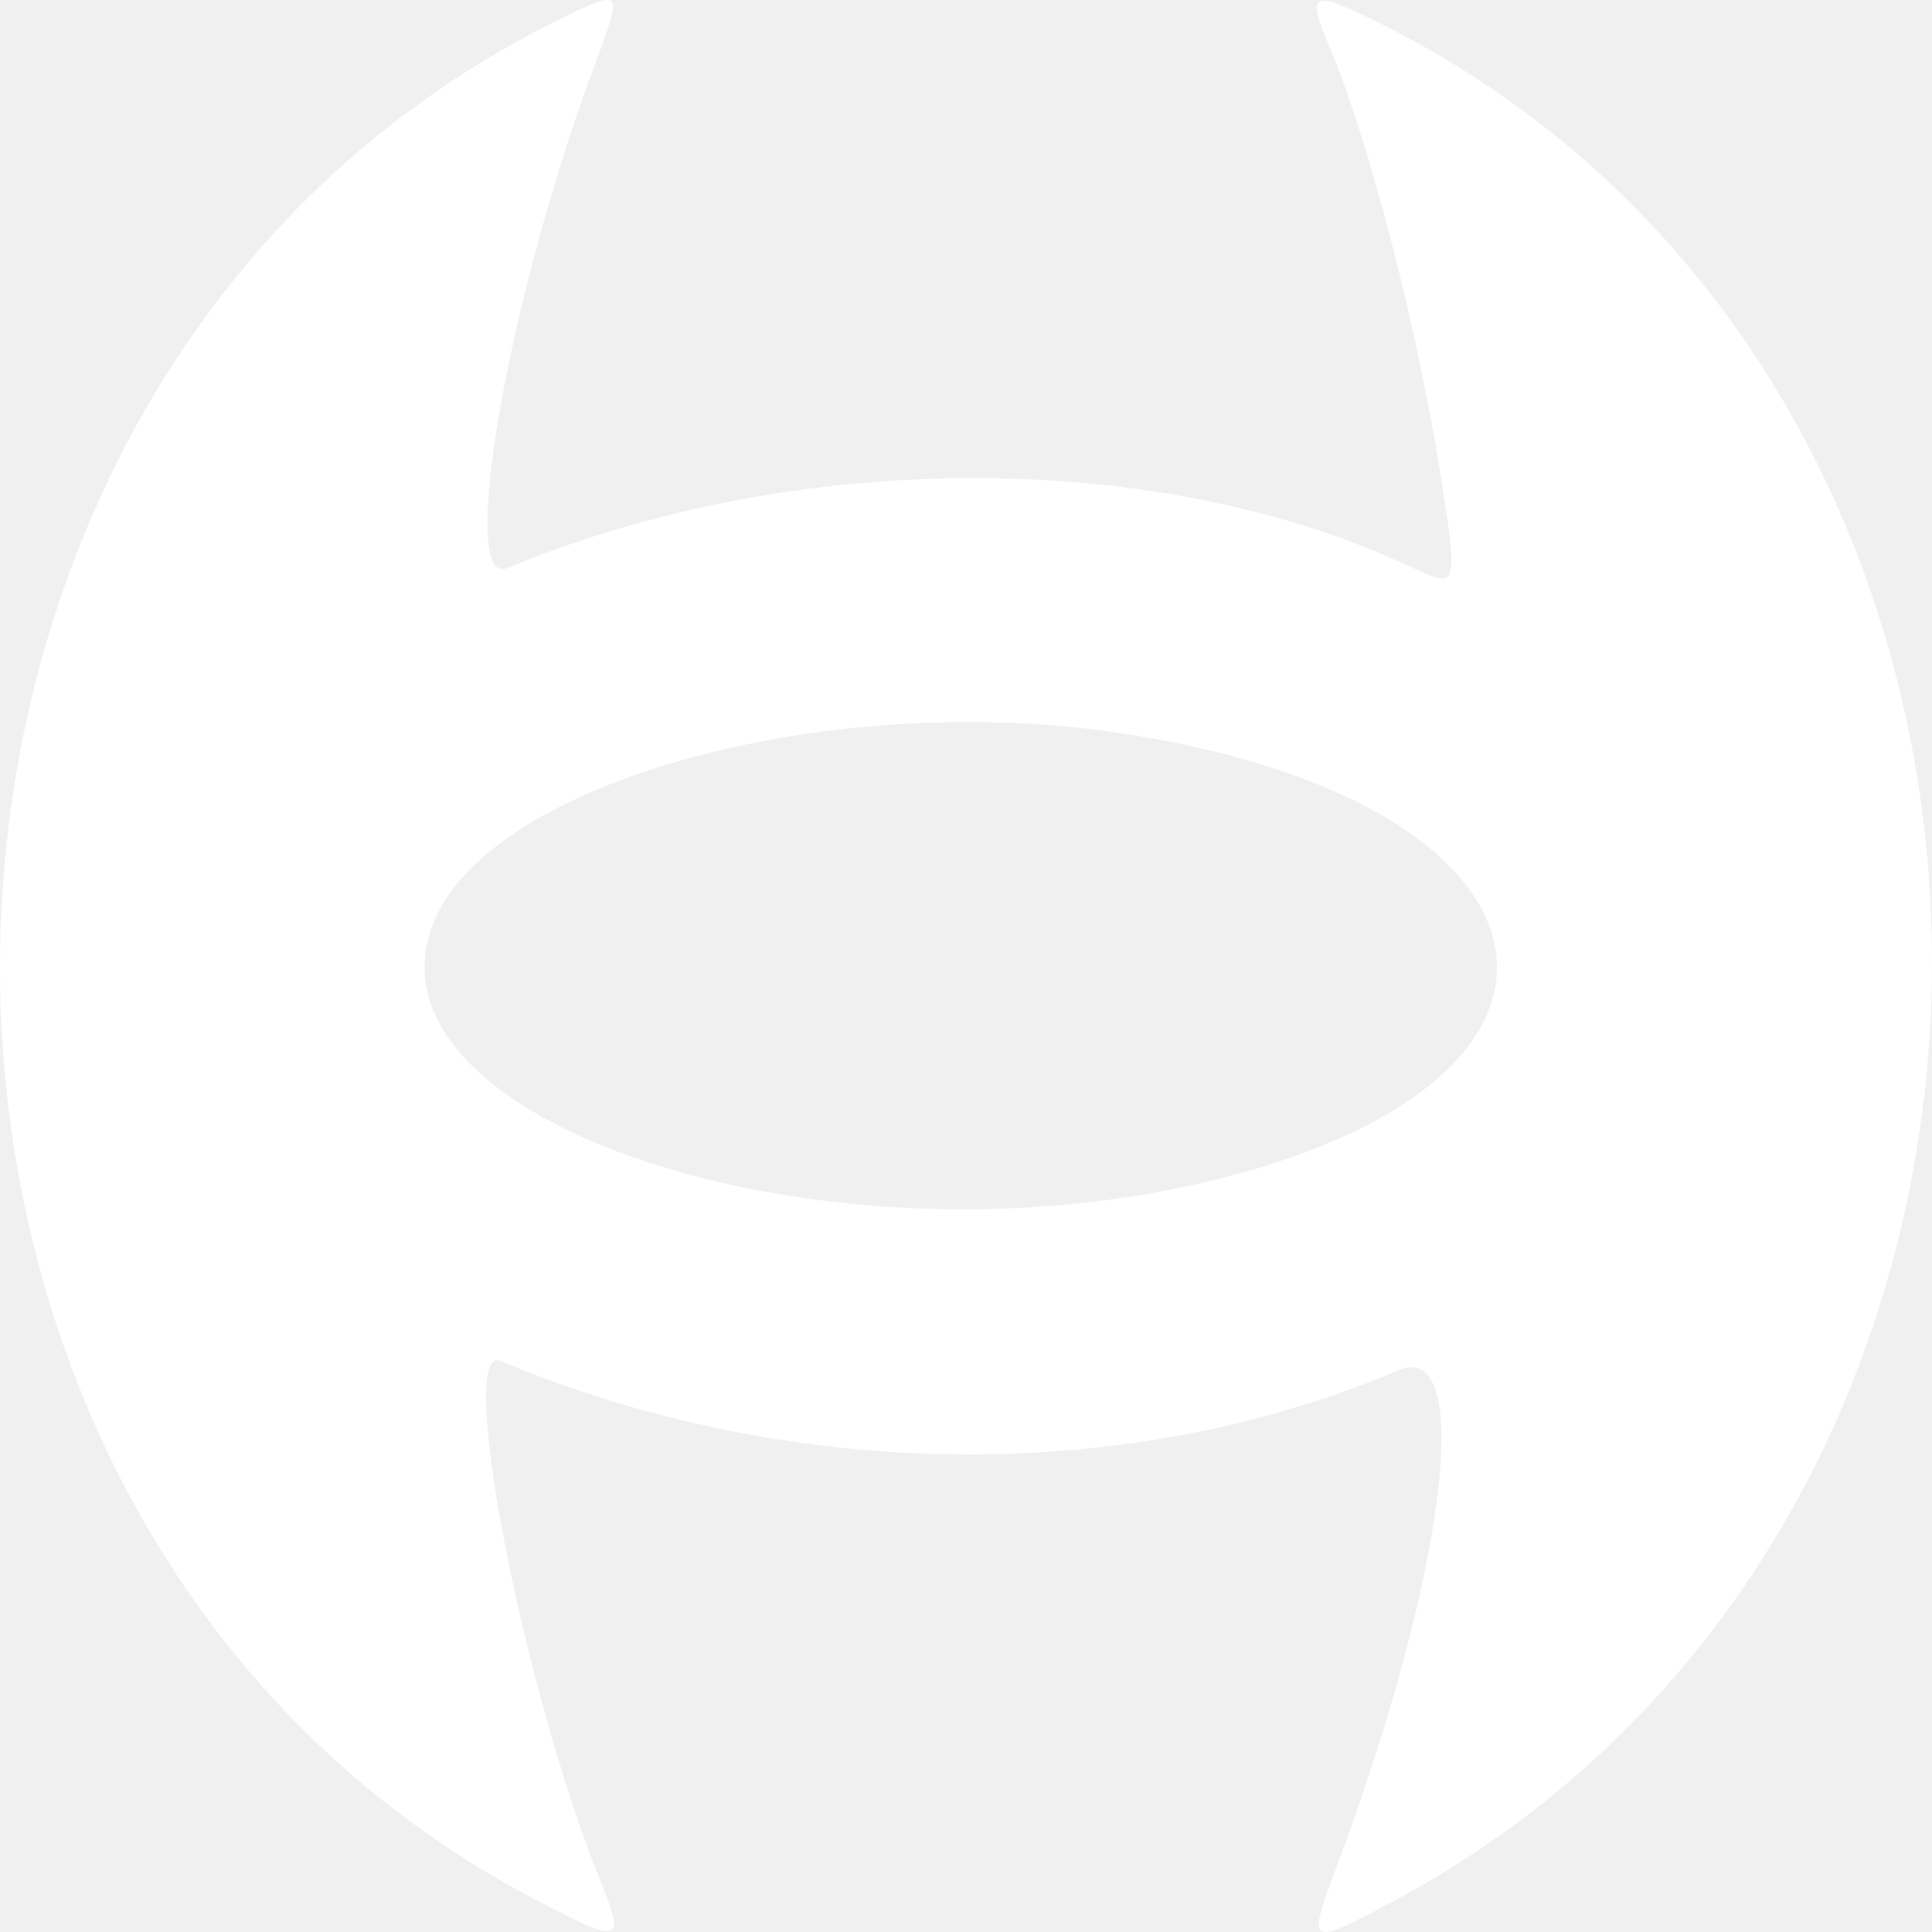
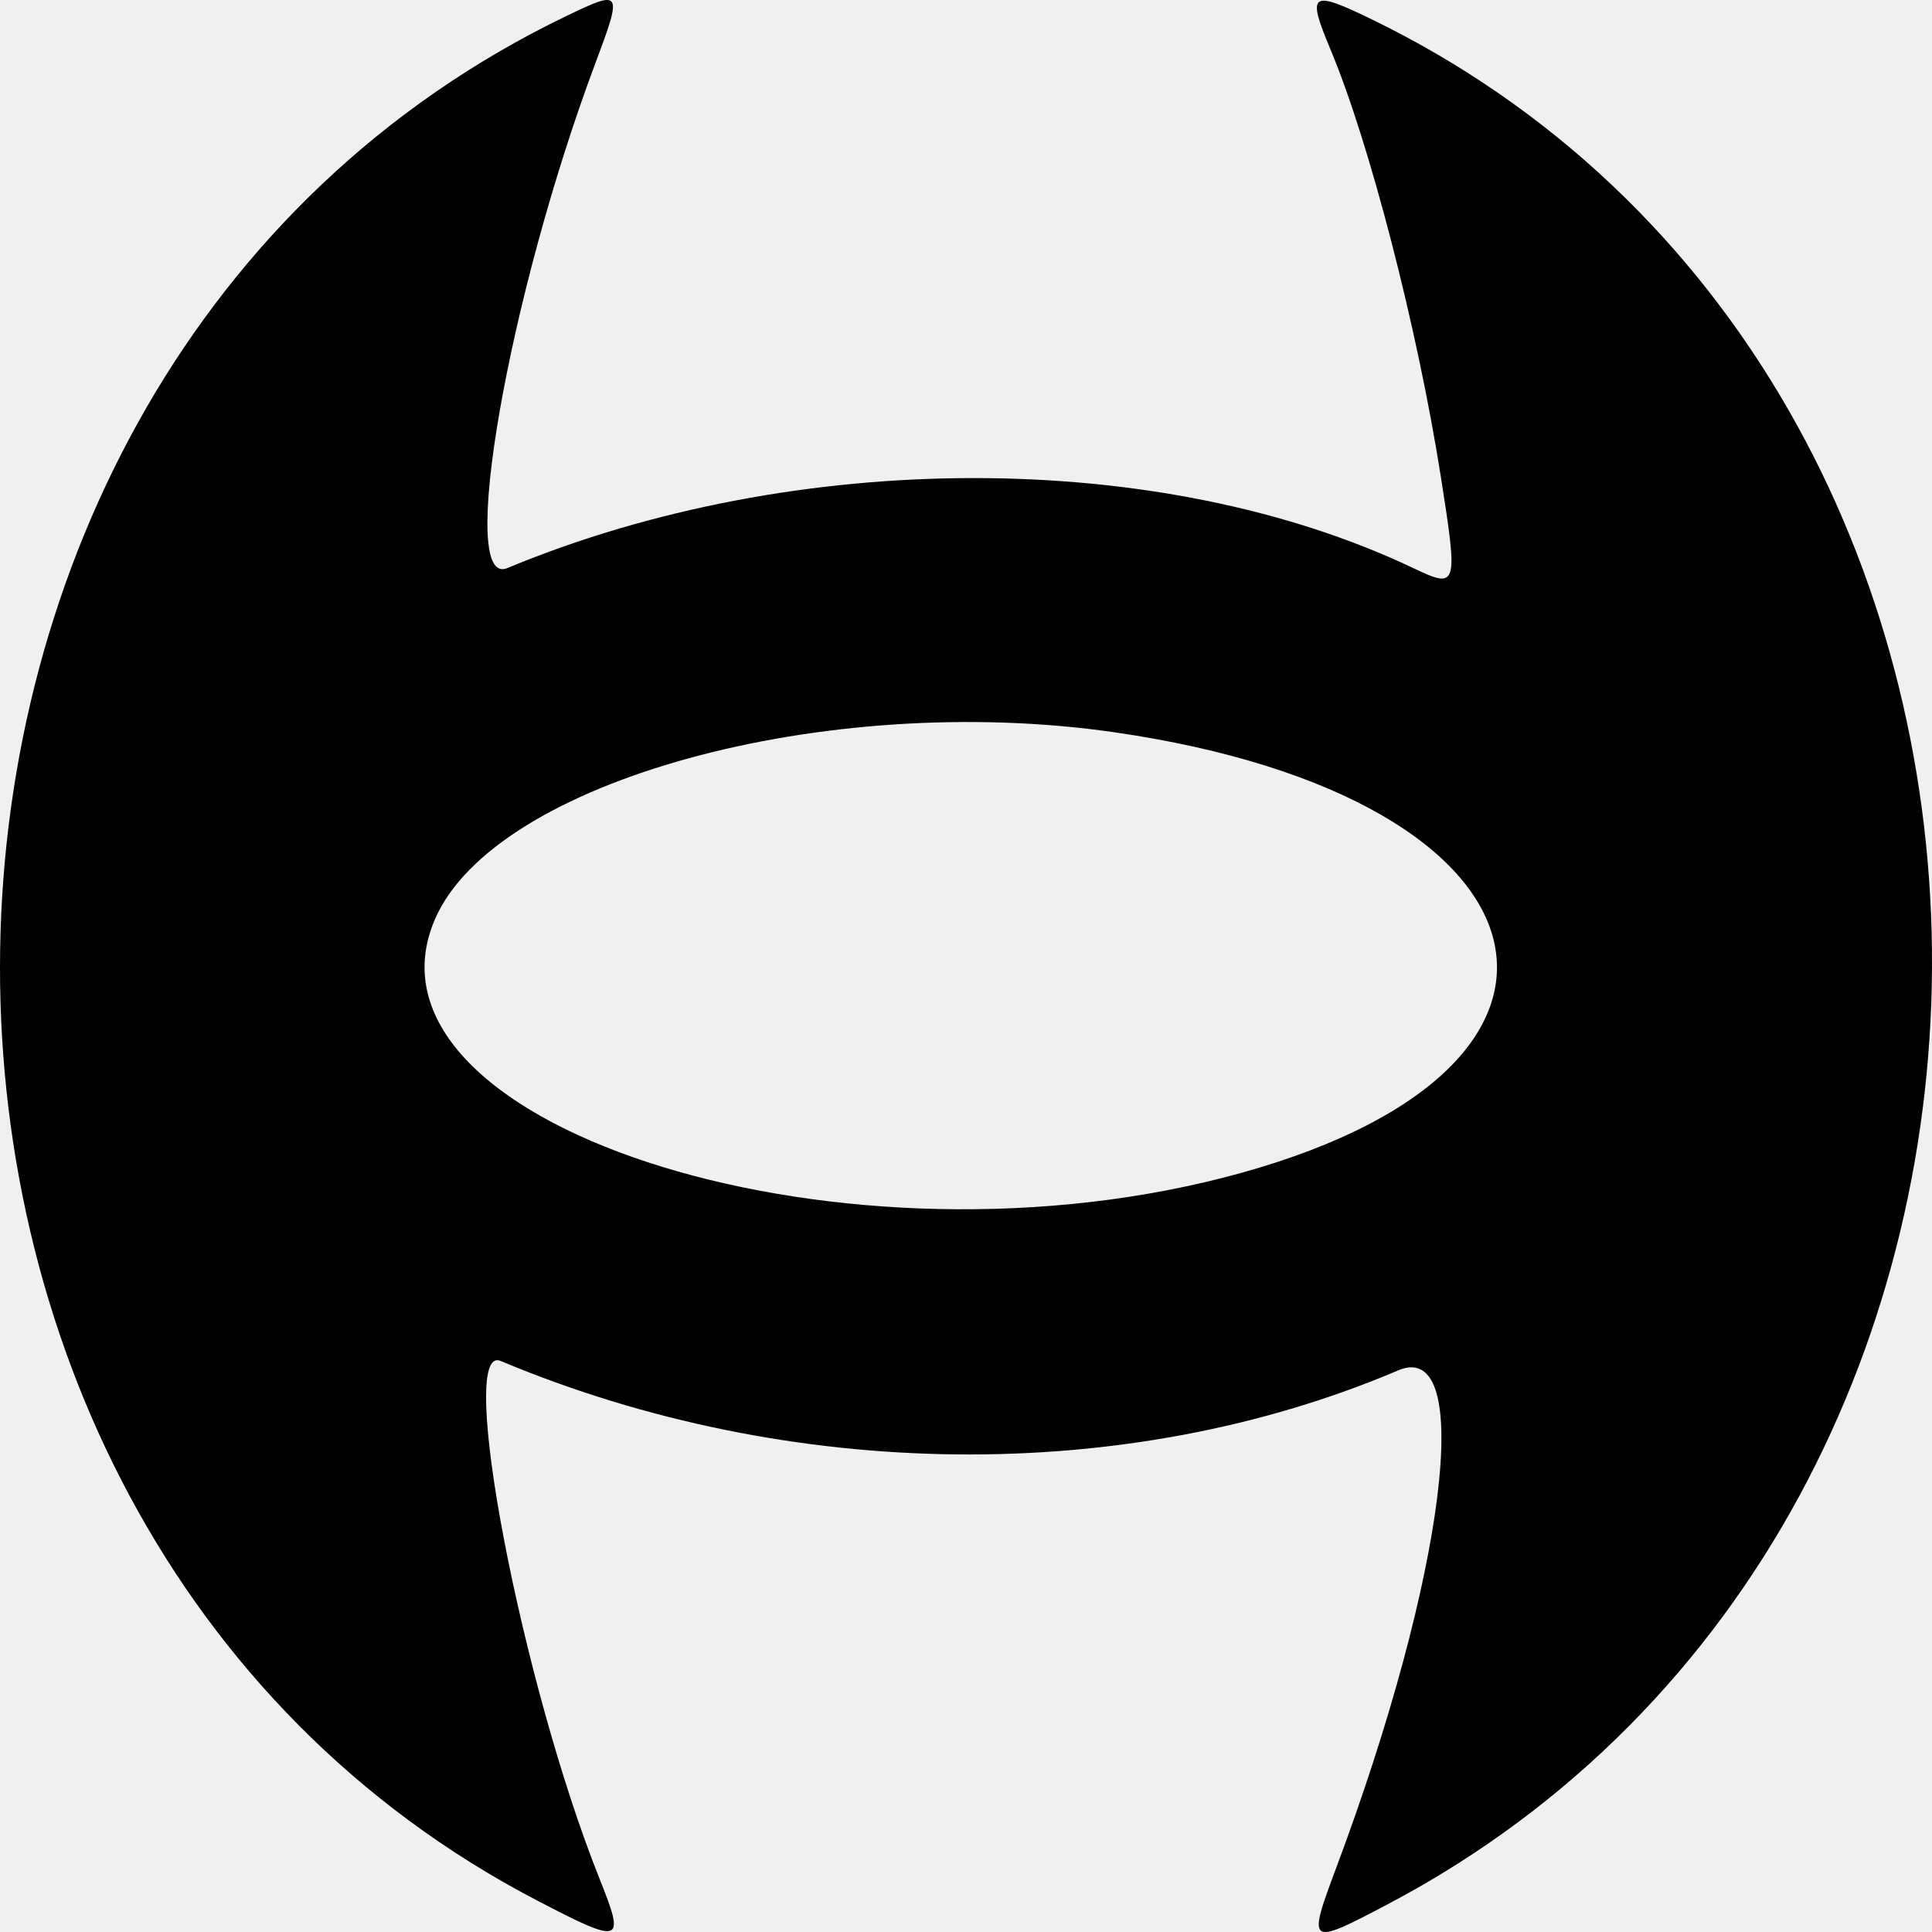
<svg xmlns="http://www.w3.org/2000/svg" width="40" height="40" viewBox="0 0 40 40" fill="currentColor">
-   <path fill-rule="evenodd" clip-rule="evenodd" d="M11.719 0.335C-3.621 7.728 -3.985 31.479 11.122 39.349C12.887 40.268 12.952 40.245 12.413 38.898C10.789 34.836 9.442 27.79 10.365 28.177C16.352 30.687 23.337 30.761 28.948 28.372C30.546 27.692 29.935 32.605 27.667 38.666C27.062 40.283 27.081 40.297 28.747 39.417C43.941 31.397 43.694 7.774 28.338 0.37C27.142 -0.207 27.058 -0.14 27.539 1.006C28.352 2.941 29.349 6.8 29.832 9.876C30.191 12.163 30.18 12.199 29.252 11.758C24.027 9.277 16.477 9.278 10.502 11.762C9.462 12.194 10.517 6.148 12.322 1.321C12.893 -0.202 12.879 -0.224 11.719 0.335ZM23.073 15.161C32.481 16.522 33.859 22.205 25.31 24.387C17.117 26.477 7.192 23.215 9.007 19.028C10.244 16.175 17.082 14.295 23.073 15.161Z" fill="white" />
+   <path fill-rule="evenodd" clip-rule="evenodd" d="M11.719 0.335C-3.621 7.728 -3.985 31.479 11.122 39.349C12.887 40.268 12.952 40.245 12.413 38.898C10.789 34.836 9.442 27.79 10.365 28.177C16.352 30.687 23.337 30.761 28.948 28.372C30.546 27.692 29.935 32.605 27.667 38.666C27.062 40.283 27.081 40.297 28.747 39.417C43.941 31.397 43.694 7.774 28.338 0.37C27.142 -0.207 27.058 -0.14 27.539 1.006C28.352 2.941 29.349 6.8 29.832 9.876C30.191 12.163 30.18 12.199 29.252 11.758C24.027 9.277 16.477 9.278 10.502 11.762C9.462 12.194 10.517 6.148 12.322 1.321C12.893 -0.202 12.879 -0.224 11.719 0.335ZM23.073 15.161C32.481 16.522 33.859 22.205 25.31 24.387C17.117 26.477 7.192 23.215 9.007 19.028C10.244 16.175 17.082 14.295 23.073 15.161Z" fill="currentColor" />
</svg>
